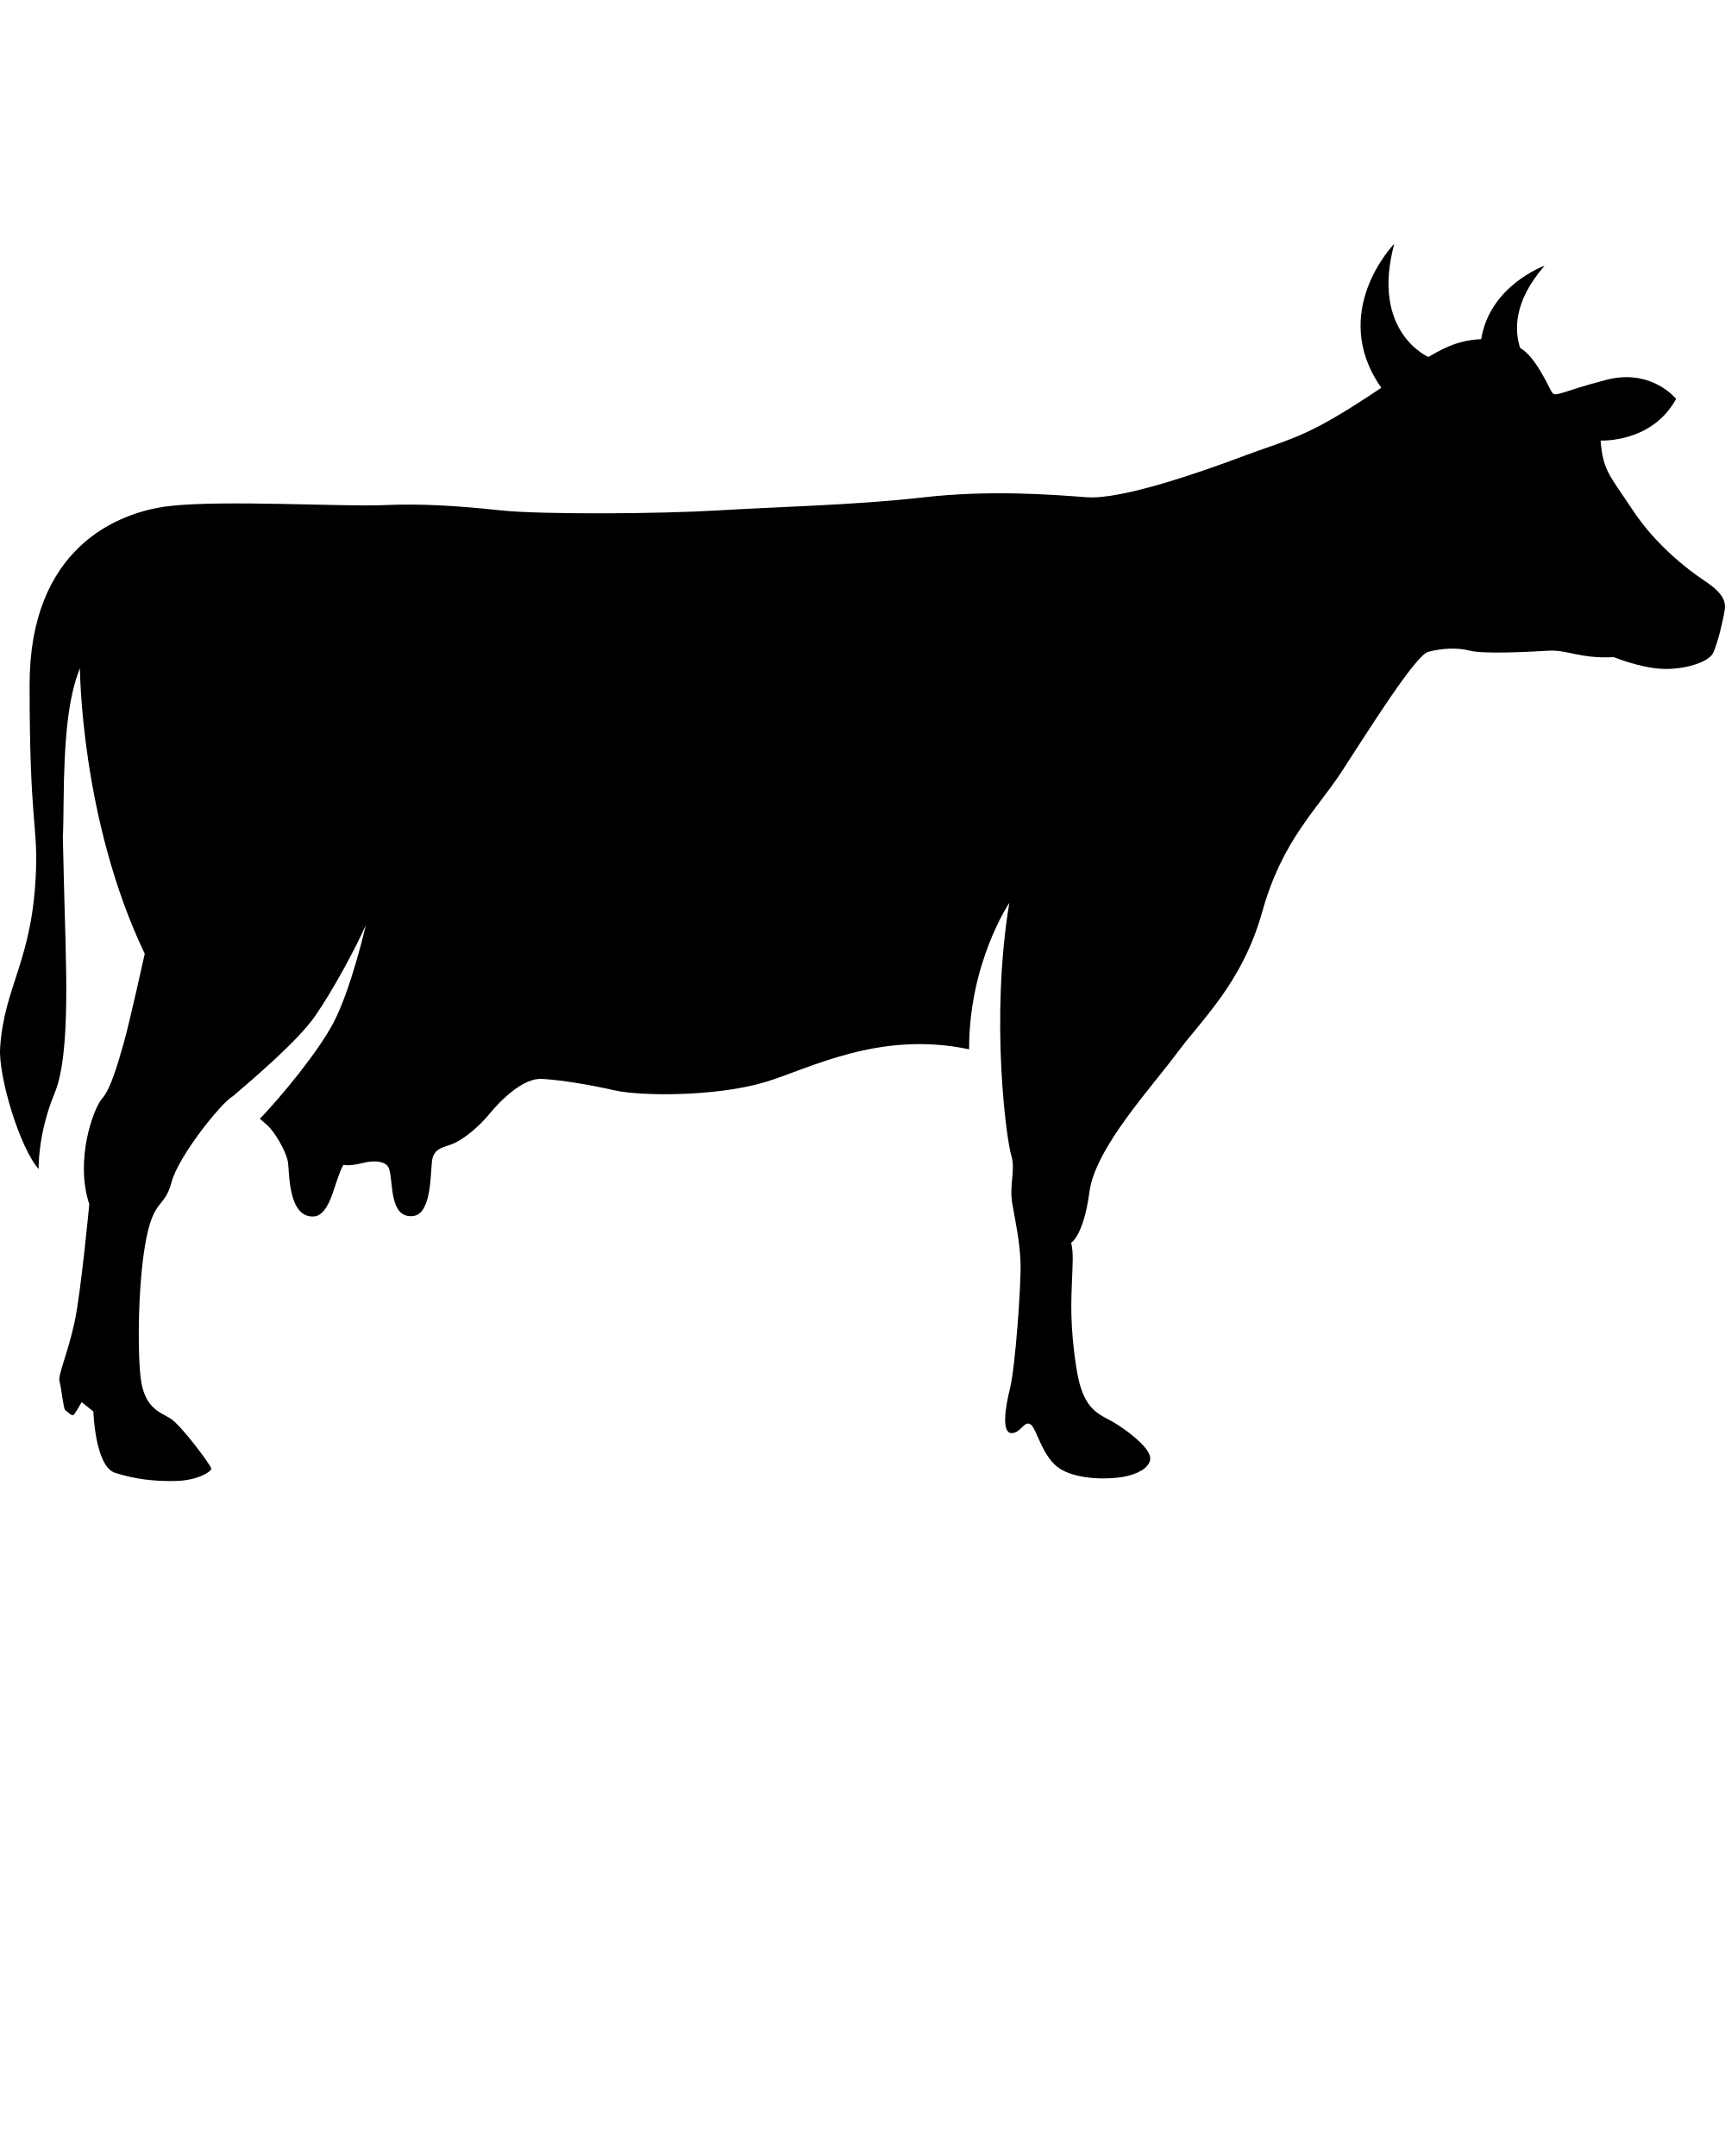
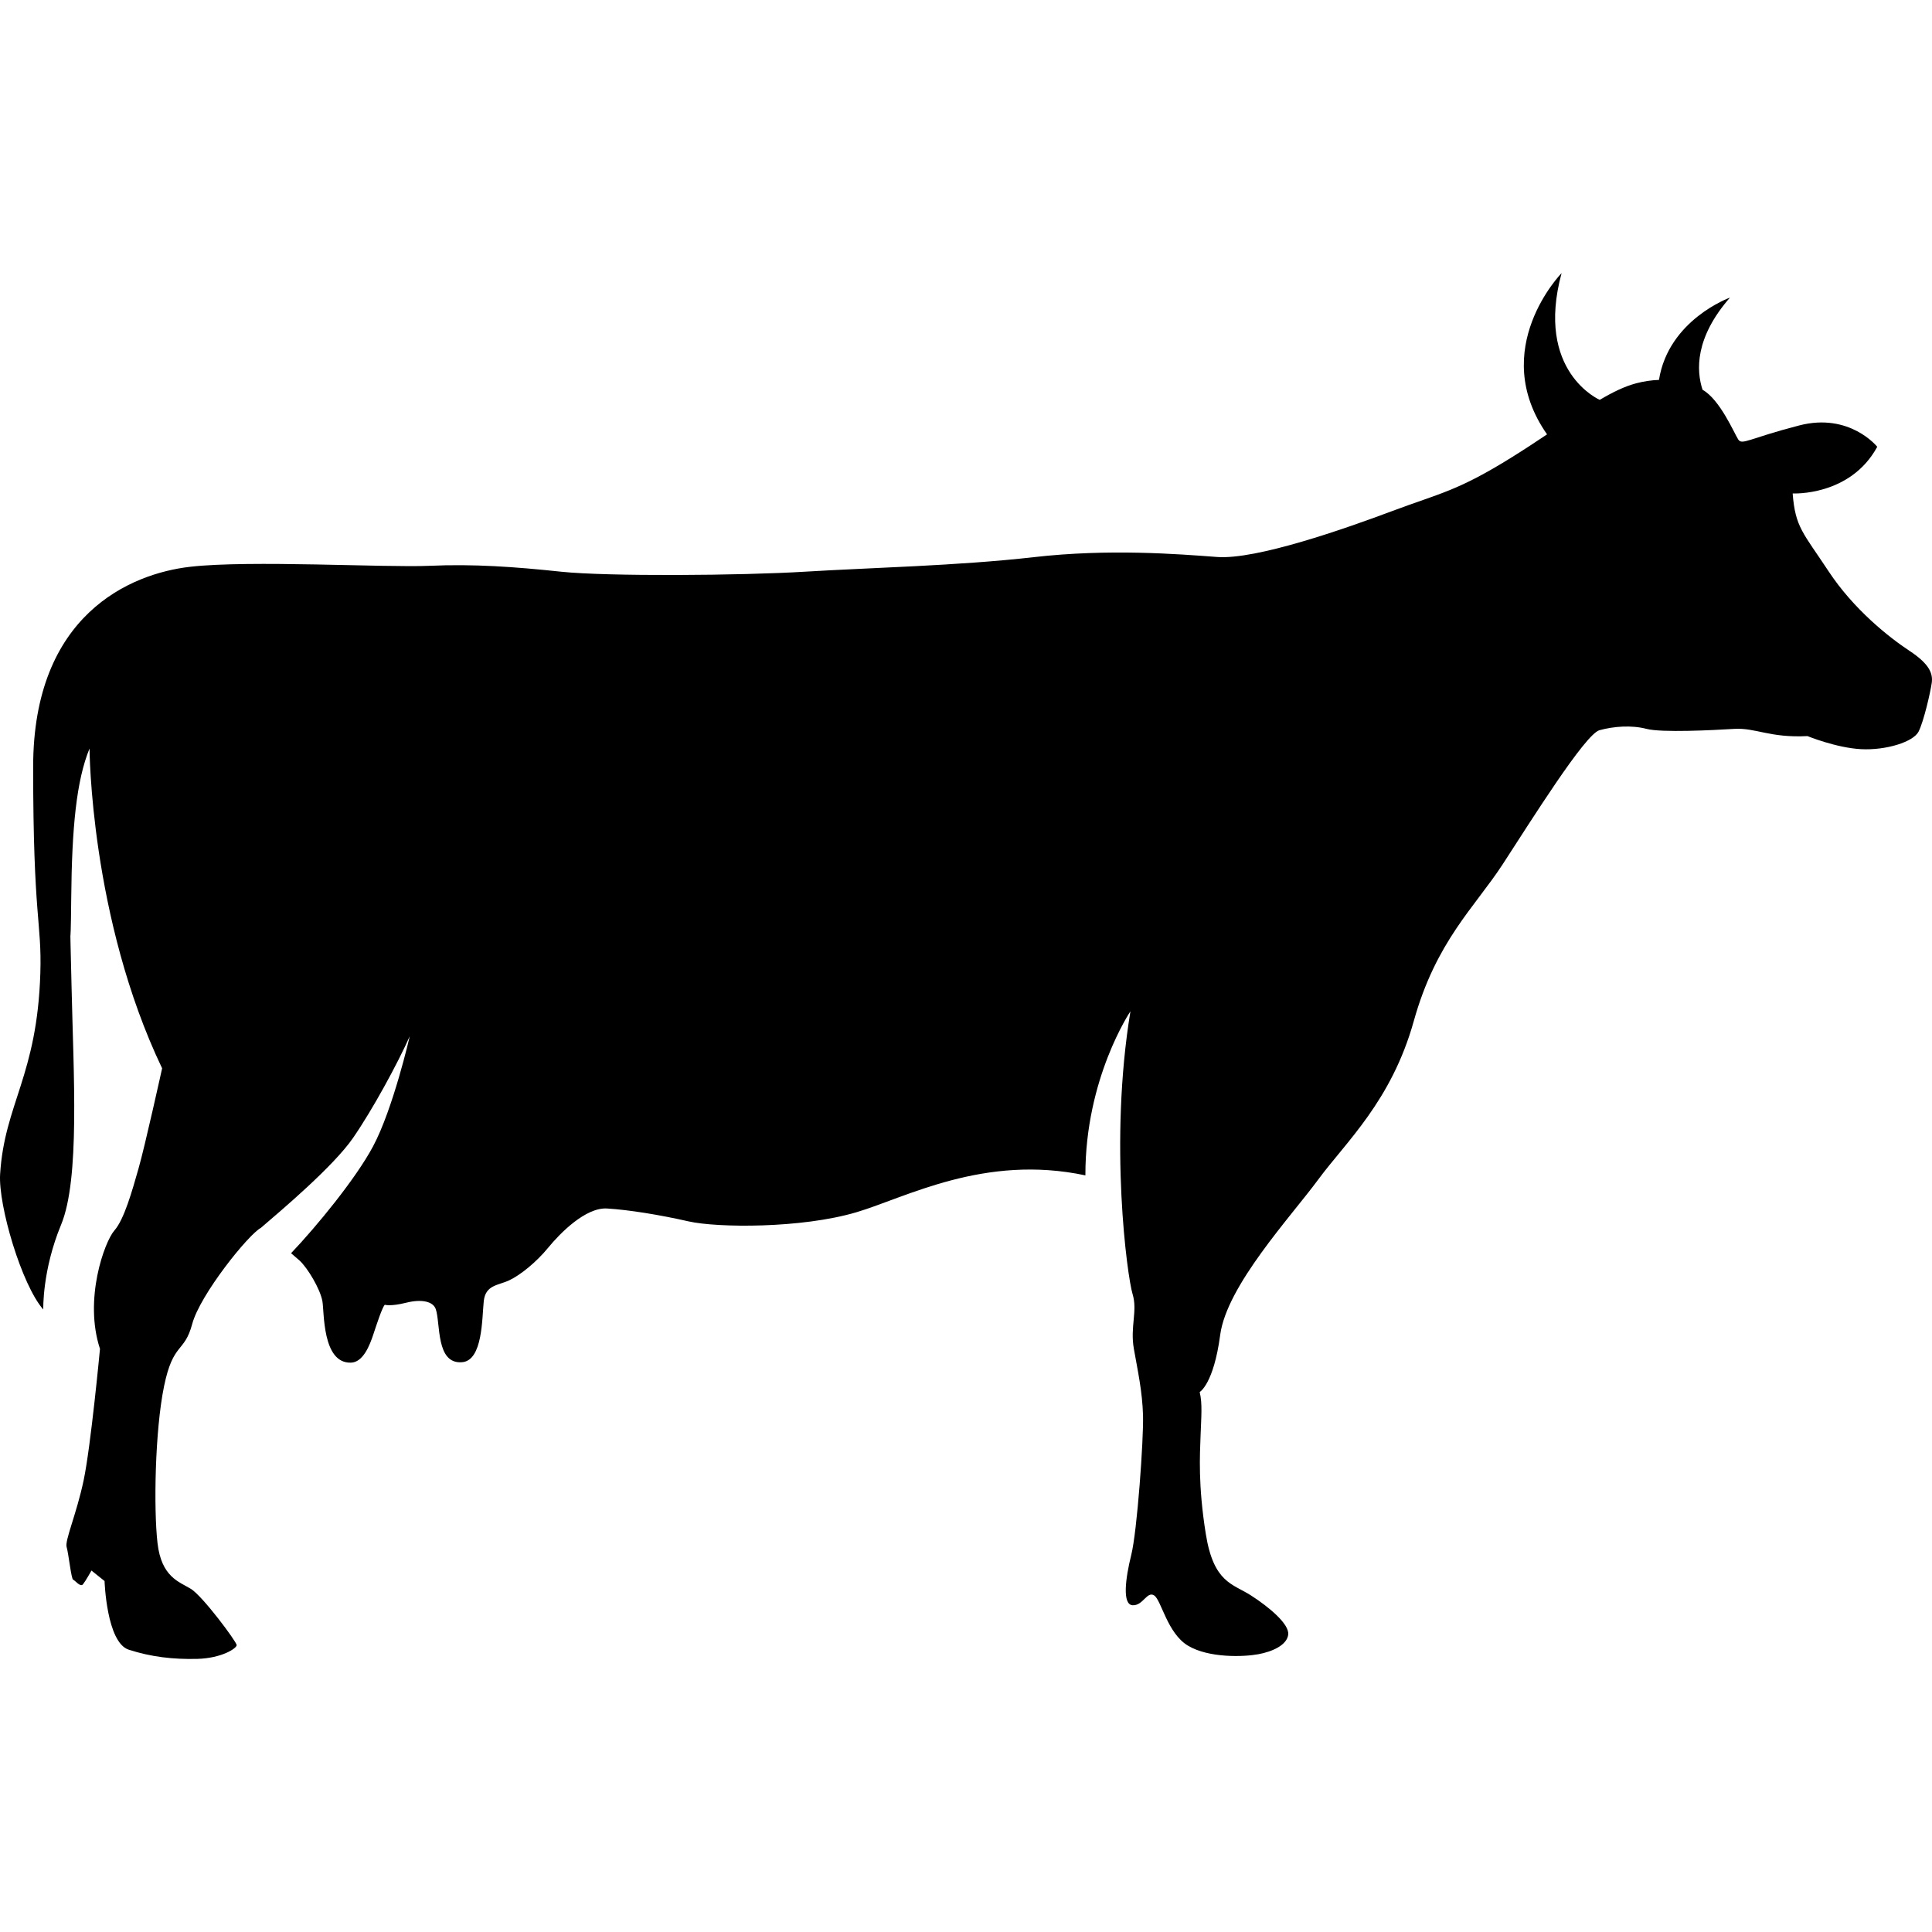
- <svg xmlns="http://www.w3.org/2000/svg" version="1.1" x="0px" y="0px" viewBox="0 0 100 125" enable-background="new 0 0 100 100" xml:space="preserve">
+ <svg xmlns="http://www.w3.org/2000/svg" version="1.1" x="0px" y="0px" viewBox="0 0 100 100" enable-background="new 0 0 100 100" xml:space="preserve">
  <path d="M98.836,33.688c-1.061-0.7-2.889-2.144-4.197-4.13c-1.309-1.986-1.715-2.256-1.851-4.017c0,0,2.979,0.158,4.378-2.415  c0,0-1.422-1.783-4.039-1.105c-2.618,0.677-2.956,1.038-3.159,0.722c-0.203-0.315-0.944-2.067-1.844-2.568  c-0.325-0.988-0.406-2.683,1.418-4.771c0,0-3.178,1.14-3.674,4.26c-0.384,0.013-0.783,0.07-1.192,0.179  c-0.584,0.155-1.198,0.454-1.874,0.853v0c0,0-3.361-1.45-1.974-6.561c0,0-3.843,3.935-0.753,8.348  c-0.557,0.373-1.152,0.766-1.797,1.168c-2.843,1.777-3.757,1.878-6.194,2.792c-2.437,0.914-7.057,2.539-9.088,2.386  c-2.03-0.152-5.585-0.437-9.494,0.01c-3.909,0.447-8.529,0.548-11.83,0.751s-10.256,0.254-12.642,0  c-2.386-0.253-4.519-0.406-6.803-0.304c-2.285,0.101-9.291-0.305-12.388,0.051c-3.097,0.355-8.123,2.488-8.123,10.357  s0.452,8.019,0.372,10.67c-0.162,5.313-1.854,6.769-2.082,10.409c-0.101,1.621,1.117,5.737,2.234,7.006c0,0-0.061-2.016,0.921-4.385  c0.982-2.37,0.644-7.752,0.542-12.355s-0.051-0.787-0.017-4.511c0.034-3.723,0.271-6.126,0.948-7.785c0,0,0.033,8.758,3.757,16.553  c0,0-0.88,3.994-1.219,5.179c-0.338,1.185-0.745,2.641-1.252,3.216c-0.507,0.575-1.591,3.554-0.745,6.126  c0,0-0.474,5.044-0.846,6.805c-0.372,1.76-0.981,3.113-0.88,3.452s0.237,1.658,0.338,1.692s0.373,0.406,0.508,0.237  s0.44-0.711,0.44-0.711l0.677,0.542c0,0,0.101,3.182,1.252,3.554c1.151,0.373,2.302,0.508,3.555,0.475  c1.252-0.035,2.031-0.542,2.031-0.712c0-0.169-1.76-2.538-2.37-2.911c-0.609-0.372-1.523-0.608-1.727-2.369  c-0.203-1.76-0.135-5.821,0.339-8.123c0.474-2.302,1.049-1.692,1.456-3.217c0.406-1.522,2.911-4.637,3.554-4.976  c1.095-0.939,3.746-3.177,4.765-4.647c1.018-1.471,2.308-3.848,2.942-5.273c0,0-0.86,3.757-1.901,5.703  c-0.895,1.675-2.927,4.148-4.242,5.528c0.197,0.168,0.357,0.305,0.434,0.375c0.422,0.384,1.075,1.477,1.188,2.112  c0.099,0.549-0.014,3.205,1.462,3.178c0.655,0,1.002-0.947,1.171-1.455c0.169-0.508,0.46-1.405,0.596-1.541  c0,0,0.297,0.096,1.109-0.107c0.813-0.203,1.39-0.059,1.527,0.326c0.256,0.718-0.009,2.875,1.371,2.753  c1.065-0.096,1.022-2.268,1.115-3.156c0.09-0.852,0.745-0.812,1.32-1.083s1.403-0.938,2.012-1.684  c0.609-0.744,1.936-2.101,3.053-2.032c1.117,0.067,2.724,0.327,4.214,0.666c1.489,0.338,5.856,0.372,8.699-0.475  c2.538-0.755,6.615-3.018,11.843-1.906c0-0.001,0-0.001,0-0.002c-0.012-5.021,2.331-8.489,2.331-8.489  c-1.12,6.8-0.16,13.749,0.11,14.629c0.271,0.88-0.135,1.693,0.068,2.843c0.203,1.151,0.439,2.201,0.474,3.453  c0.033,1.253-0.305,5.991-0.609,7.21s-0.474,2.572,0.067,2.606c0.542,0.033,0.745-0.745,1.117-0.508s0.677,1.963,1.76,2.606  c1.084,0.643,2.877,0.576,3.622,0.439c0.745-0.135,1.489-0.474,1.558-1.015c0.067-0.542-0.982-1.422-1.93-2.031  c-0.948-0.609-1.93-0.644-2.336-3.182c-0.406-2.539-0.305-4.096-0.271-5.077s0.102-1.659-0.045-2.268c0,0,0.722-0.406,1.061-2.956  c0.338-2.551,3.656-6.116,5.077-8.046c1.422-1.929,3.791-4.069,4.942-8.195c1.15-4.126,3.147-5.886,4.604-8.12  c1.455-2.234,4.265-6.736,5.009-6.939c0.745-0.203,1.659-0.271,2.438-0.068c0.779,0.203,3.419,0.068,4.536,0  c1.117-0.067,1.828,0.474,3.791,0.373c0,0,1.489,0.609,2.775,0.677c1.286,0.067,2.708-0.373,2.979-0.914  c0.271-0.542,0.609-2.031,0.677-2.505C100.055,34.883,99.896,34.387,98.836,33.688z" />
</svg>
